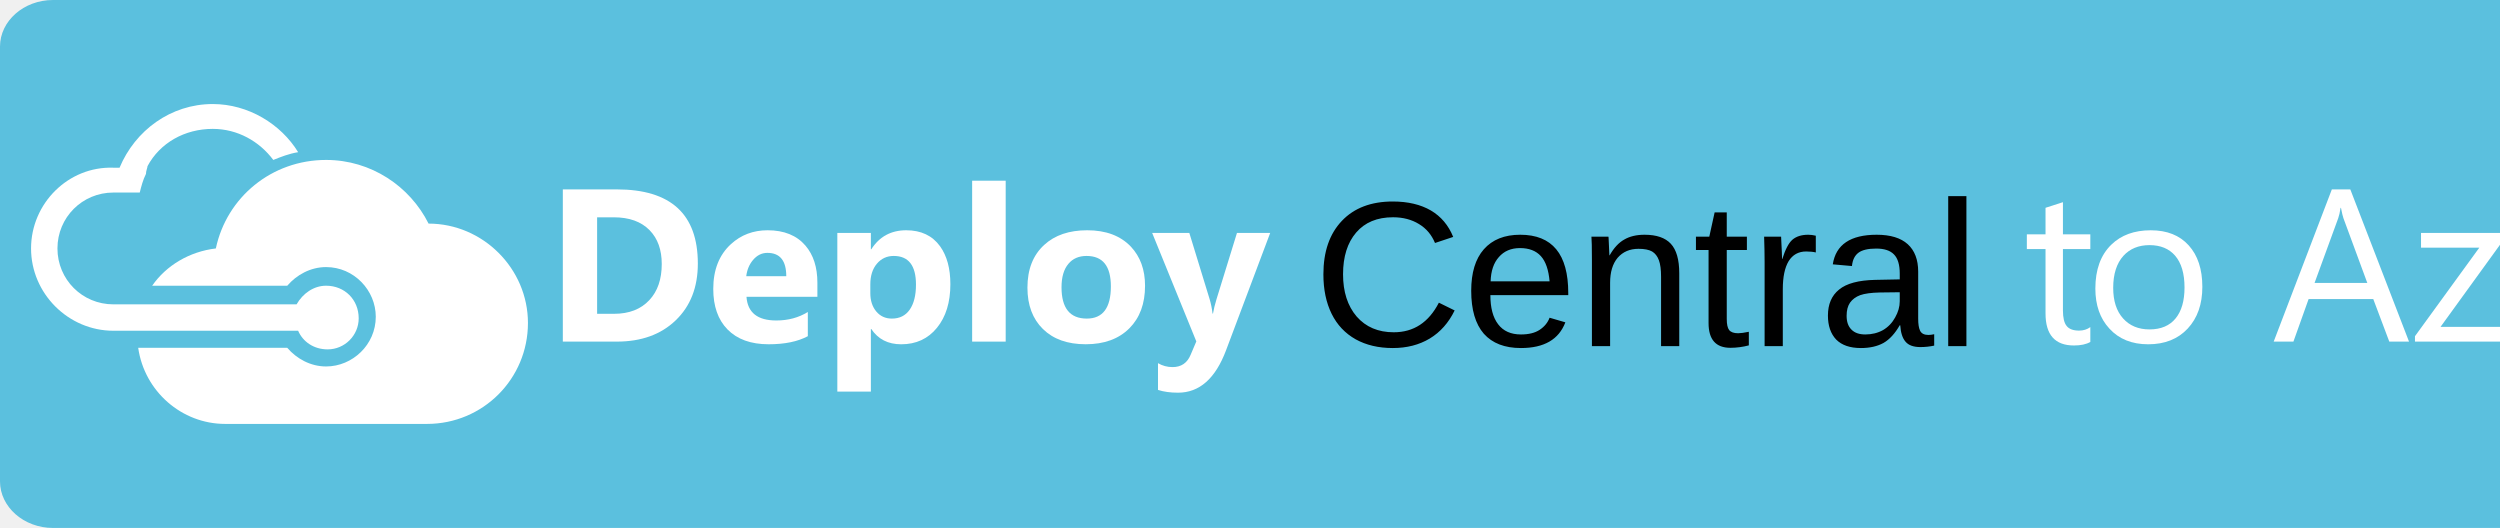
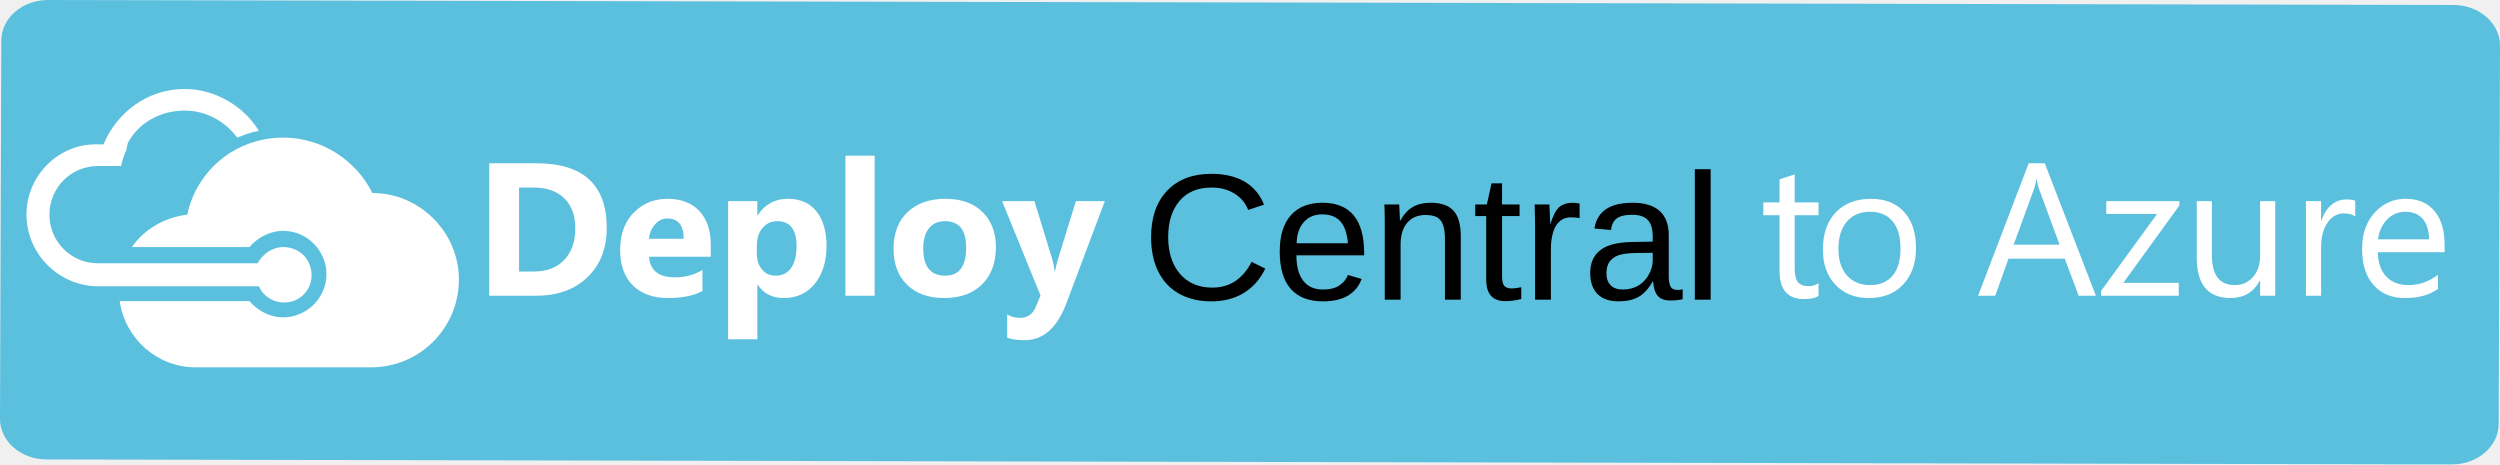
- <svg xmlns="http://www.w3.org/2000/svg" version="1.1" id="Layer_1" x="0px" y="0px" width="161px" height="34px" viewBox="0 0 161 34" enable-background="new 0 0 161 34" xml:space="preserve">
+ <svg xmlns="http://www.w3.org/2000/svg" version="1.1" id="Layer_1" x="0px" y="0px" width="185.007" height="34.37" viewBox="0 0 185.007 34.37" enable-background="new 0 0 161 34" xml:space="preserve">
  <defs id="defs3787" />
-   <path d="M 179.815,34 H 3.414 C 1.536,34 0,32.65 0,31 V 3 C 0,1.35 1.536,0 3.414,0 H 179.815 c 1.878,0 3.414,1.35 3.414,3 v 28 c 0,1.65 -1.536,3 -3.414,3 z" id="path3752" style="fill:#5bc0de;stroke-width:1.067" />
-   <path d="m 44.941,16.976 c 0,1.522 -0.475,2.74 -1.426,3.653 C 42.566,21.543 41.3,22 39.719,22 h -3.473 v -9.803 h 3.473 c 3.481,0 5.222,1.593 5.222,4.779 z m -2.324,0.027 c 0,-0.916 -0.26,-1.641 -0.779,-2.174 -0.542,-0.556 -1.311,-0.834 -2.304,-0.834 h -1.08 v 6.214 h 1.094 c 0.966,0 1.723,-0.294 2.27,-0.882 0.533,-0.569 0.799,-1.345 0.799,-2.324 z" id="path3754" style="fill:#ffffff" />
-   <path d="m 52.639,19.115 h -4.566 c 0.073,1.016 0.713,1.524 1.921,1.524 0.766,0 1.442,-0.183 2.03,-0.547 v 1.559 c -0.647,0.347 -1.488,0.52 -2.522,0.52 -1.144,0 -2.028,-0.319 -2.652,-0.957 -0.61,-0.624 -0.916,-1.493 -0.916,-2.604 0,-1.23 0.378,-2.191 1.135,-2.885 0.651,-0.598 1.44,-0.896 2.365,-0.896 1.062,0 1.875,0.331 2.44,0.991 0.511,0.598 0.766,1.393 0.766,2.386 v 0.909 z m -2.003,-1.326 c 0,-1.002 -0.405,-1.504 -1.217,-1.504 -0.36,0 -0.67,0.154 -0.93,0.465 -0.237,0.283 -0.381,0.629 -0.431,1.039 z" id="path3756" style="fill:#ffffff" />
-   <path d="m 61.204,18.302 c 0,1.167 -0.288,2.103 -0.865,2.81 -0.576,0.707 -1.343,1.06 -2.3,1.06 -0.848,0 -1.49,-0.328 -1.928,-0.984 h -0.027 v 4.033 h -2.16 V 15 h 2.16 v 1.053 h 0.027 c 0.524,-0.816 1.273,-1.224 2.249,-1.224 0.957,0 1.684,0.345 2.181,1.032 0.442,0.616 0.663,1.429 0.663,2.441 z m -2.215,0.027 c 0,-1.23 -0.479,-1.846 -1.436,-1.846 -0.438,0 -0.798,0.167 -1.08,0.499 -0.282,0.332 -0.424,0.777 -0.424,1.333 v 0.561 c 0,0.483 0.128,0.878 0.383,1.183 0.255,0.305 0.59,0.458 1.005,0.458 0.497,0 0.88,-0.191 1.148,-0.574 0.268,-0.383 0.404,-0.922 0.404,-1.614 z" id="path3758" style="fill:#ffffff" />
-   <path d="m 64.766,22 h -2.16 V 11.637 h 2.16 z" id="path3760" style="fill:#ffffff" />
-   <path d="m 73.741,18.404 c 0,1.148 -0.335,2.061 -1.005,2.734 -0.684,0.688 -1.622,1.032 -2.816,1.032 -1.171,0 -2.09,-0.327 -2.755,-0.981 -0.665,-0.653 -0.998,-1.541 -0.998,-2.662 0,-1.18 0.36,-2.099 1.08,-2.755 0.684,-0.629 1.606,-0.943 2.769,-0.943 1.203,0 2.14,0.351 2.81,1.053 0.61,0.647 0.915,1.487 0.915,2.522 z m -2.201,0.041 c 0,-1.309 -0.521,-1.962 -1.565,-1.962 -0.497,0 -0.887,0.169 -1.169,0.506 -0.296,0.351 -0.444,0.854 -0.444,1.511 0,1.344 0.542,2.017 1.627,2.017 1.033,0 1.551,-0.691 1.551,-2.072 z" id="path3762" style="fill:#ffffff" />
-   <path d="m 81.801,15 -2.844,7.561 c -0.684,1.818 -1.714,2.728 -3.09,2.728 -0.501,0 -0.932,-0.06 -1.292,-0.178 v -1.723 c 0.287,0.169 0.6,0.253 0.937,0.253 0.556,0 0.943,-0.262 1.162,-0.786 L 77.043,21.987 74.199,15 h 2.393 l 1.306,4.259 c 0.087,0.287 0.15,0.599 0.191,0.937 h 0.027 c 0.046,-0.273 0.121,-0.581 0.226,-0.923 L 79.661,15 Z" id="path3764" style="fill:#ffffff" />
-   <path d="m 134.617,22.023 c -0.265,0.15 -0.615,0.226 -1.053,0.226 -1.222,0 -1.832,-0.688 -1.832,-2.064 v -4.144 h -1.203 v -0.95 h 1.203 v -1.709 c 0.355,-0.113 0.729,-0.234 1.121,-0.362 v 2.071 h 1.764 v 0.95 h -1.764 v 3.951 c 0,0.47 0.08,0.804 0.239,1.001 0.159,0.199 0.426,0.298 0.8,0.298 0.278,0 0.52,-0.075 0.725,-0.226 z" id="path3766" style="fill:#ffffff" />
-   <path d="m 141.831,18.473 c 0,1.117 -0.314,2.012 -0.943,2.687 -0.629,0.675 -1.477,1.012 -2.543,1.012 -1.053,0 -1.887,-0.337 -2.502,-1.012 -0.602,-0.651 -0.902,-1.511 -0.902,-2.577 0,-1.217 0.342,-2.158 1.025,-2.823 0.634,-0.62 1.481,-0.93 2.543,-0.93 1.044,0 1.858,0.323 2.443,0.971 0.586,0.646 0.879,1.537 0.879,2.672 z m -1.148,0.041 c 0,-0.898 -0.203,-1.582 -0.608,-2.051 -0.392,-0.451 -0.941,-0.677 -1.647,-0.677 -0.697,0 -1.256,0.228 -1.675,0.684 -0.442,0.487 -0.663,1.179 -0.663,2.071 0,0.838 0.212,1.494 0.636,1.965 0.424,0.473 0.991,0.708 1.702,0.708 0.738,0 1.301,-0.239 1.688,-0.718 0.377,-0.465 0.567,-1.125 0.567,-1.982 z" id="path3768" style="fill:#ffffff" />
-   <path d="m 155.141,22 h -1.271 l -1.032,-2.741 h -4.163 L 147.696,22 h -1.271 l 3.746,-9.803 h 1.189 z m -2.687,-3.78 -1.538,-4.17 c -0.041,-0.114 -0.094,-0.335 -0.157,-0.663 h -0.027 c -0.041,0.277 -0.091,0.499 -0.15,0.663 l -1.524,4.17 z" id="path3770" style="fill:#ffffff" />
-   <path d="m 161.32,15.321 -4.149,5.729 h 4.102 V 22 h -5.749 v -0.349 l 4.143,-5.701 h -3.753 V 15 h 5.407 v 0.321 z" id="path3772" style="fill:#ffffff" />
-   <path d="m 168.416,22 h -1.121 v -1.107 h -0.027 c -0.465,0.852 -1.183,1.278 -2.153,1.278 -1.673,0 -2.509,-0.995 -2.509,-2.987 V 15 h 1.121 v 4.006 c 0,1.473 0.565,2.208 1.695,2.208 0.542,0 0.99,-0.197 1.343,-0.591 0.354,-0.395 0.53,-0.924 0.53,-1.59 V 15 h 1.121 z" id="path3774" style="fill:#ffffff" />
-   <path d="m 174.336,16.135 c -0.196,-0.15 -0.48,-0.226 -0.854,-0.226 -0.456,0 -0.839,0.205 -1.148,0.615 -0.351,0.46 -0.526,1.097 -0.526,1.907 V 22 h -1.121 v -7 h 1.121 v 1.442 h 0.027 c 0.164,-0.511 0.417,-0.905 0.759,-1.183 0.319,-0.256 0.677,-0.383 1.073,-0.383 0.296,0 0.52,0.031 0.67,0.096 v 1.163 z" id="path3776" style="fill:#ffffff" />
-   <path d="m 180.946,18.78 h -4.942 c 0.019,0.784 0.228,1.386 0.629,1.805 0.401,0.419 0.952,0.629 1.654,0.629 0.788,0 1.511,-0.255 2.167,-0.766 v 1.046 c -0.61,0.451 -1.422,0.677 -2.434,0.677 -0.957,0 -1.716,-0.301 -2.276,-0.902 -0.602,-0.638 -0.902,-1.552 -0.902,-2.741 0,-1.125 0.326,-2.035 0.978,-2.728 0.61,-0.647 1.358,-0.971 2.242,-0.971 0.948,0 1.673,0.317 2.174,0.95 0.474,0.592 0.711,1.396 0.711,2.413 v 0.588 z m -1.148,-0.95 c -0.009,-0.639 -0.159,-1.135 -0.451,-1.49 -0.306,-0.369 -0.738,-0.554 -1.299,-0.554 -0.528,0 -0.978,0.188 -1.347,0.563 -0.369,0.377 -0.597,0.869 -0.684,1.48 h 3.781 z" id="path3778" style="fill:#ffffff" />
-   <path d="m 21,18.4 c -0.8,0 -1.5,0.5 -1.9,1.2 H 7.3 v 0 c -2,0 -3.6,-1.6 -3.6,-3.6 0,-2 1.6,-3.6 3.6,-3.6 v 0 0 0 H 9 c 0.1,-0.4 0.2,-0.8 0.4,-1.2 0,-0.2 0.1,-0.4 0.1,-0.5 0.8,-1.5 2.4,-2.4 4.2,-2.4 1.6,0 3,0.8 3.9,2 0.5,-0.2 1,-0.4 1.6,-0.5 C 18.1,8 16,6.7 13.7,6.7 c -2.7,0 -5,1.7 -6,4.1 v 0 0 0 H 7.3 C 4.4,10.7 2,13.1 2,16 c 0,2.9 2.4,5.3 5.3,5.3 h 11.9 c 0.3,0.7 1,1.2 1.9,1.2 1.1,0 2,-0.9 2,-2 0,-1.2 -0.9,-2.1 -2.1,-2.1 z" id="path3780" style="fill:#ffffff" />
-   <path d="M 27.6,14.4 C 26.4,12 23.9,10.3 21,10.3 c -3.5,0 -6.4,2.4 -7.1,5.7 -1.7,0.2 -3.2,1.1 -4.1,2.4 h 8.7 c 0.6,-0.7 1.5,-1.2 2.5,-1.2 1.8,0 3.2,1.5 3.2,3.2 0,1.8 -1.5,3.2 -3.2,3.2 -1,0 -1.9,-0.5 -2.5,-1.2 H 8.9 c 0.4,2.8 2.8,4.9 5.6,4.9 v 0 0 h 13 v 0 0 c 3.6,0 6.5,-2.9 6.5,-6.5 0,-3.5 -2.9,-6.4 -6.4,-6.4 z" id="path3782" style="fill:#ffffff" />
-   <text xml:space="preserve" style="font-style:normal;font-weight:normal;font-size:40px;line-height:1.25;font-family:sans-serif;letter-spacing:0px;word-spacing:0px;fill:#000000;fill-opacity:1;stroke:none" x="97.789" y="23.48" id="text3797">
-     <tspan id="tspan3795" x="97.789" y="59.973" />
+   <path d="M 181.454,34.37 3.435,34 C 1.54,33.997 -0.006,32.643 1.5776557e-5,30.993 L 0.097,2.993 C 0.103,1.343 1.658,-0.004 3.553,8.5777651e-6 L 181.572,0.369 c 1.895,0.004 3.441,1.357 3.435,3.007 l -0.097,28 c -0.006,1.65 -1.561,2.997 -3.456,2.993 z" id="path3752" style="fill:#5bc0de;stroke-width:1.072" />
+   <path d="m 44.9,16.86 c 0,1.522 -0.475,2.74 -1.426,3.653 -0.949,0.914 -2.215,1.371 -3.796,1.371 h -3.473 v -9.803 h 3.473 c 3.481,0 5.222,1.593 5.222,4.779 z m -2.324,0.027 c 0,-0.916 -0.26,-1.641 -0.779,-2.174 -0.542,-0.556 -1.311,-0.834 -2.304,-0.834 h -1.08 v 6.214 h 1.094 c 0.966,0 1.723,-0.294 2.27,-0.882 0.533,-0.569 0.799,-1.345 0.799,-2.324 z" id="path3754" style="fill:#ffffff" />
+   <path d="m 52.598,18.999 h -4.566 c 0.073,1.016 0.713,1.524 1.921,1.524 0.766,0 1.442,-0.183 2.03,-0.547 v 1.559 c -0.647,0.347 -1.488,0.52 -2.522,0.52 -1.144,0 -2.028,-0.319 -2.652,-0.957 -0.61,-0.624 -0.916,-1.493 -0.916,-2.604 0,-1.23 0.378,-2.191 1.135,-2.885 0.651,-0.598 1.44,-0.896 2.365,-0.896 1.062,0 1.875,0.331 2.44,0.991 0.511,0.598 0.766,1.393 0.766,2.386 v 0.909 z m -2.003,-1.326 c 0,-1.002 -0.405,-1.504 -1.217,-1.504 -0.36,0 -0.67,0.154 -0.93,0.465 -0.237,0.283 -0.381,0.629 -0.431,1.039 z" id="path3756" style="fill:#ffffff" />
+   <path d="m 61.163,18.186 c 0,1.167 -0.288,2.103 -0.865,2.81 -0.576,0.707 -1.343,1.06 -2.3,1.06 -0.848,0 -1.49,-0.328 -1.928,-0.984 h -0.027 v 4.033 h -2.16 v -10.221 h 2.16 v 1.053 h 0.027 c 0.524,-0.816 1.273,-1.224 2.249,-1.224 0.957,0 1.684,0.345 2.181,1.032 0.442,0.616 0.663,1.429 0.663,2.441 z m -2.215,0.027 c 0,-1.23 -0.479,-1.846 -1.436,-1.846 -0.438,0 -0.798,0.167 -1.08,0.499 -0.282,0.332 -0.424,0.777 -0.424,1.333 v 0.561 c 0,0.483 0.128,0.878 0.383,1.183 0.255,0.305 0.59,0.458 1.005,0.458 0.497,0 0.88,-0.191 1.148,-0.574 0.268,-0.383 0.404,-0.922 0.404,-1.614 z" id="path3758" style="fill:#ffffff" />
+   <path d="m 64.725,21.884 h -2.16 v -10.363 h 2.16 z" id="path3760" style="fill:#ffffff" />
+   <path d="m 73.7,18.288 c 0,1.148 -0.335,2.061 -1.005,2.734 -0.684,0.688 -1.622,1.032 -2.816,1.032 -1.171,0 -2.09,-0.327 -2.755,-0.981 -0.665,-0.653 -0.998,-1.541 -0.998,-2.662 0,-1.18 0.36,-2.099 1.08,-2.755 0.684,-0.629 1.606,-0.943 2.769,-0.943 1.203,0 2.14,0.351 2.81,1.053 0.61,0.647 0.915,1.487 0.915,2.522 z m -2.201,0.041 c 0,-1.309 -0.521,-1.962 -1.565,-1.962 -0.497,0 -0.887,0.169 -1.169,0.506 -0.296,0.351 -0.444,0.854 -0.444,1.511 0,1.344 0.542,2.017 1.627,2.017 1.033,0 1.551,-0.691 1.551,-2.072 z" id="path3762" style="fill:#ffffff" />
+   <path d="m 81.76,14.884 -2.844,7.561 c -0.684,1.818 -1.714,2.728 -3.09,2.728 -0.501,0 -0.932,-0.06 -1.292,-0.178 v -1.723 c 0.287,0.169 0.6,0.253 0.937,0.253 0.556,0 0.943,-0.262 1.162,-0.786 l 0.369,-0.868 -2.844,-6.987 h 2.393 l 1.306,4.259 c 0.087,0.287 0.15,0.599 0.191,0.937 h 0.027 c 0.046,-0.273 0.121,-0.581 0.226,-0.923 l 1.319,-4.273 z" id="path3764" style="fill:#ffffff" />
+   <path d="m 134.576,21.908 c -0.265,0.15 -0.615,0.226 -1.053,0.226 -1.222,0 -1.832,-0.688 -1.832,-2.064 v -4.144 h -1.203 v -0.95 h 1.203 v -1.709 c 0.355,-0.113 0.729,-0.234 1.121,-0.362 v 2.071 h 1.764 v 0.95 h -1.764 v 3.951 c 0,0.47 0.08,0.804 0.239,1.001 0.159,0.199 0.426,0.298 0.8,0.298 0.278,0 0.52,-0.075 0.725,-0.226 z" id="path3766" style="fill:#ffffff" />
+   <path d="m 141.79,18.357 c 0,1.117 -0.314,2.012 -0.943,2.687 -0.629,0.675 -1.477,1.012 -2.543,1.012 -1.053,0 -1.887,-0.337 -2.502,-1.012 -0.602,-0.651 -0.902,-1.511 -0.902,-2.577 0,-1.217 0.342,-2.158 1.025,-2.823 0.634,-0.62 1.481,-0.93 2.543,-0.93 1.044,0 1.858,0.323 2.443,0.971 0.586,0.646 0.879,1.537 0.879,2.672 z m -1.148,0.041 c 0,-0.898 -0.203,-1.582 -0.608,-2.051 -0.392,-0.451 -0.941,-0.677 -1.647,-0.677 -0.697,0 -1.256,0.228 -1.675,0.684 -0.442,0.487 -0.663,1.179 -0.663,2.071 0,0.838 0.212,1.494 0.636,1.965 0.424,0.473 0.991,0.708 1.702,0.708 0.738,0 1.301,-0.239 1.688,-0.718 0.377,-0.465 0.567,-1.125 0.567,-1.982 z" id="path3768" style="fill:#ffffff" />
+   <path d="m 155.1,21.884 h -1.271 l -1.032,-2.741 h -4.163 l -0.979,2.741 h -1.271 l 3.746,-9.803 h 1.189 z m -2.687,-3.78 -1.538,-4.17 c -0.041,-0.114 -0.094,-0.335 -0.157,-0.663 h -0.027 c -0.041,0.277 -0.091,0.499 -0.15,0.663 l -1.524,4.17 z" id="path3770" style="fill:#ffffff" />
+   <path d="m 161.279,15.205 -4.149,5.729 h 4.102 v 0.95 h -5.749 v -0.349 l 4.143,-5.701 h -3.753 v -0.95 h 5.407 v 0.321 z" id="path3772" style="fill:#ffffff" />
+   <path d="m 168.375,21.884 h -1.121 v -1.107 h -0.027 c -0.465,0.852 -1.183,1.278 -2.153,1.278 -1.673,0 -2.509,-0.995 -2.509,-2.987 v -4.184 h 1.121 v 4.006 c 0,1.473 0.565,2.208 1.695,2.208 0.542,0 0.99,-0.197 1.343,-0.591 0.354,-0.395 0.53,-0.924 0.53,-1.59 v -4.033 h 1.121 z" id="path3774" style="fill:#ffffff" />
+   <path d="m 174.295,16.019 c -0.196,-0.15 -0.48,-0.226 -0.854,-0.226 -0.456,0 -0.839,0.205 -1.148,0.615 -0.351,0.46 -0.526,1.097 -0.526,1.907 v 3.569 h -1.121 v -7 h 1.121 v 1.442 h 0.027 c 0.164,-0.511 0.417,-0.905 0.759,-1.183 0.319,-0.256 0.677,-0.383 1.073,-0.383 0.296,0 0.52,0.031 0.67,0.096 v 1.163 z" id="path3776" style="fill:#ffffff" />
+   <path d="m 180.905,18.664 h -4.942 c 0.019,0.784 0.228,1.386 0.629,1.805 0.401,0.419 0.952,0.629 1.654,0.629 0.788,0 1.511,-0.255 2.167,-0.766 v 1.046 c -0.61,0.451 -1.422,0.677 -2.434,0.677 -0.957,0 -1.716,-0.301 -2.276,-0.902 -0.602,-0.638 -0.902,-1.552 -0.902,-2.741 0,-1.125 0.326,-2.035 0.978,-2.728 0.61,-0.647 1.358,-0.971 2.242,-0.971 0.948,0 1.673,0.317 2.174,0.95 0.474,0.592 0.711,1.396 0.711,2.413 v 0.588 z m -1.148,-0.95 c -0.009,-0.639 -0.159,-1.135 -0.451,-1.49 -0.306,-0.369 -0.738,-0.554 -1.299,-0.554 -0.528,0 -0.978,0.188 -1.347,0.563 -0.369,0.377 -0.597,0.869 -0.684,1.48 h 3.781 z" id="path3778" style="fill:#ffffff" />
+   <path d="m 20.959,18.284 c -0.8,0 -1.5,0.5 -1.9,1.2 H 7.259 v 0 c -2,0 -3.6,-1.6 -3.6,-3.6 0,-2 1.6,-3.6 3.6,-3.6 v 0 0 0 h 1.7 c 0.1,-0.4 0.2,-0.8 0.4,-1.2 0,-0.2 0.1,-0.4 0.1,-0.5 0.8,-1.5 2.4,-2.4 4.2,-2.4 1.6,0 3,0.8 3.9,2 0.5,-0.2 1,-0.4 1.6,-0.5 -1.1,-1.8 -3.2,-3.1 -5.5,-3.1 -2.7,0 -5,1.7 -6,4.1 v 0 0 0 h -0.4 c -2.9,-0.1 -5.3,2.3 -5.3,5.2 0,2.9 2.4,5.3 5.3,5.3 H 19.159 c 0.3,0.7 1,1.2 1.9,1.2 1.1,0 2,-0.9 2,-2 0,-1.2 -0.9,-2.1 -2.1,-2.1 z" id="path3780" style="fill:#ffffff" />
+   <path d="m 27.559,14.284 c -1.2,-2.4 -3.7,-4.1 -6.6,-4.1 -3.5,0 -6.4,2.4 -7.1,5.7 -1.7,0.2 -3.2,1.1 -4.1,2.4 h 8.7 c 0.6,-0.7 1.5,-1.2 2.5,-1.2 1.8,0 3.2,1.5 3.2,3.2 0,1.8 -1.5,3.2 -3.2,3.2 -1,0 -1.9,-0.5 -2.5,-1.2 H 8.859 c 0.4,2.8 2.8,4.9 5.6,4.9 v 0 0 h 13 v 0 0 c 3.6,0 6.5,-2.9 6.5,-6.5 0,-3.5 -2.9,-6.4 -6.4,-6.4 z" id="path3782" style="fill:#ffffff" />
+   <text xml:space="preserve" style="font-style:normal;font-weight:normal;font-size:40px;line-height:1.25;font-family:sans-serif;letter-spacing:0px;word-spacing:0px;fill:#000000;fill-opacity:1;stroke:none" x="97.748" y="23.364" id="text3797">
+     <tspan id="tspan3795" x="97.748" y="59.857" />
  </text>
-   <text xml:space="preserve" style="font-style:normal;font-variant:normal;font-weight:normal;font-stretch:normal;font-size:13.333px;line-height:1.25;font-family:Arial;-inkscape-font-specification:'Arial, Normal';font-variant-ligatures:normal;font-variant-caps:normal;font-variant-numeric:normal;font-feature-settings:normal;text-align:start;letter-spacing:0px;word-spacing:0px;writing-mode:lr-tb;text-anchor:start;fill:#000000;fill-opacity:1;stroke:none" x="84.554" y="22.291" id="text3801">
-     <tspan id="tspan3803" x="84.554" y="22.291">Central</tspan>
+   <text xml:space="preserve" style="font-style:normal;font-variant:normal;font-weight:normal;font-stretch:normal;font-size:13.333px;line-height:1.25;font-family:Arial;-inkscape-font-specification:'Arial, Normal';font-variant-ligatures:normal;font-variant-caps:normal;font-variant-numeric:normal;font-feature-settings:normal;text-align:start;letter-spacing:0px;word-spacing:0px;writing-mode:lr-tb;text-anchor:start;fill:#000000;fill-opacity:1;stroke:none" x="84.513" y="22.175" id="text3801">
+     <tspan id="tspan3803" x="84.513" y="22.175">Central</tspan>
  </text>
</svg>
